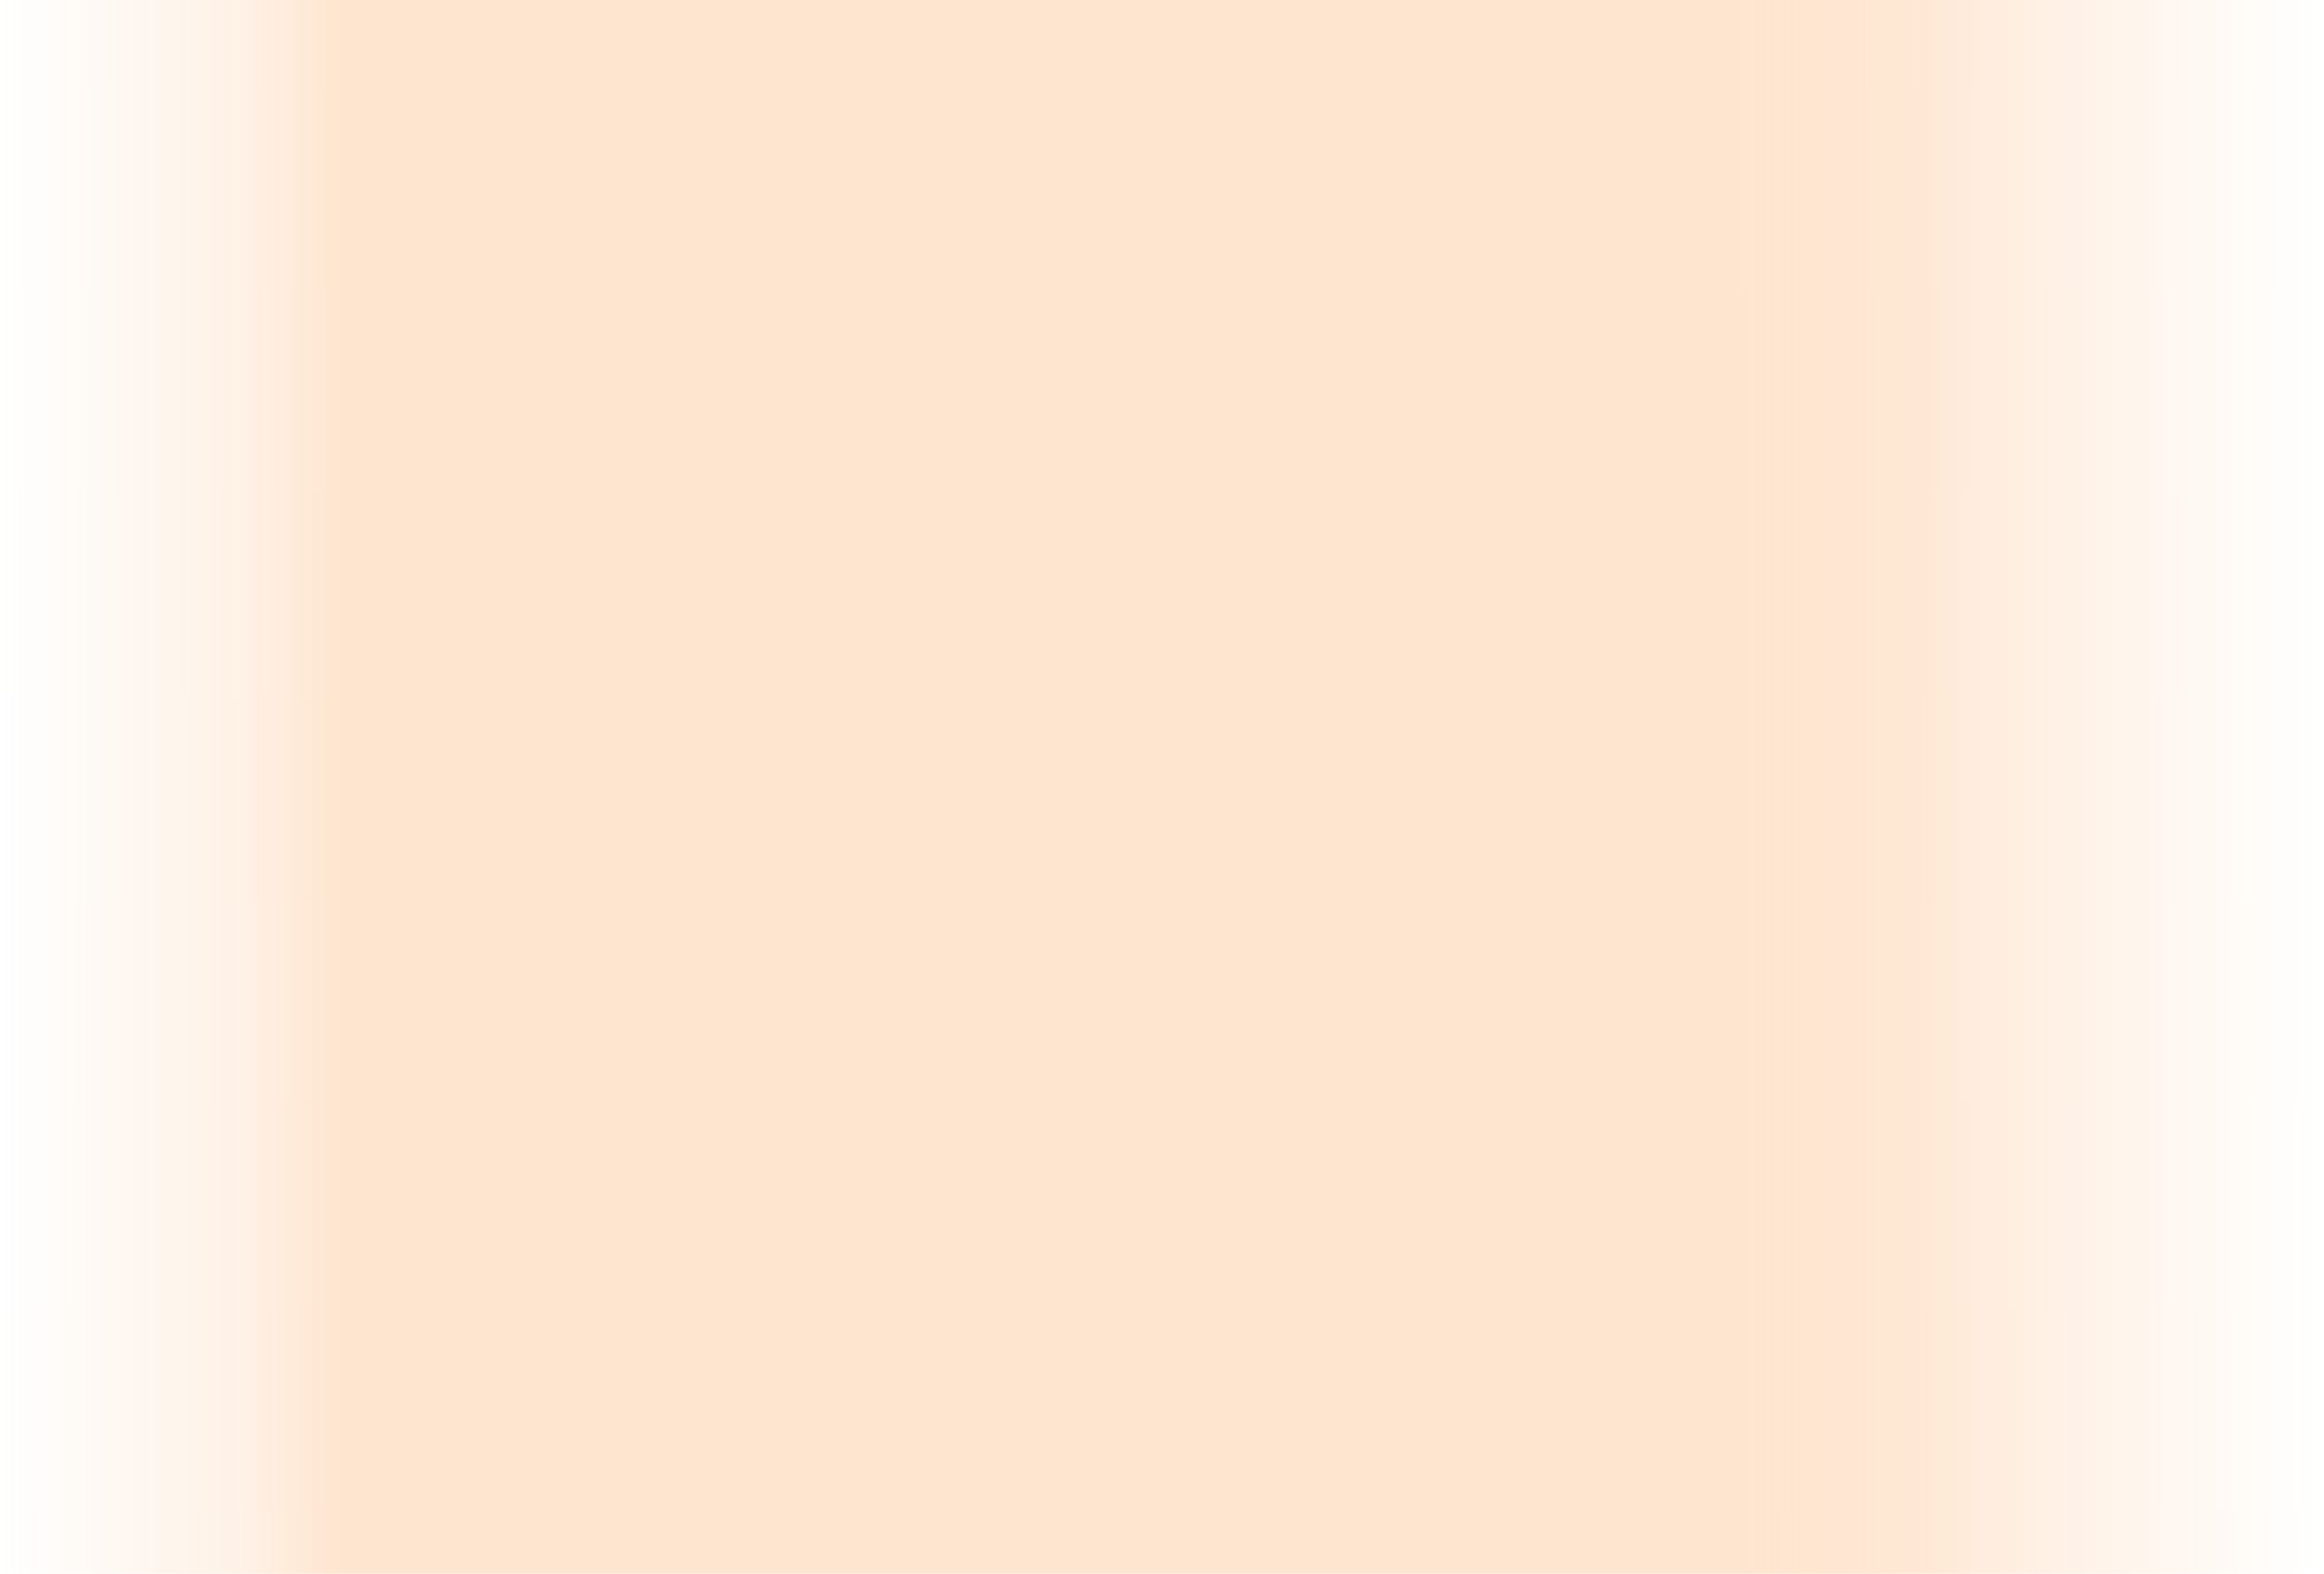
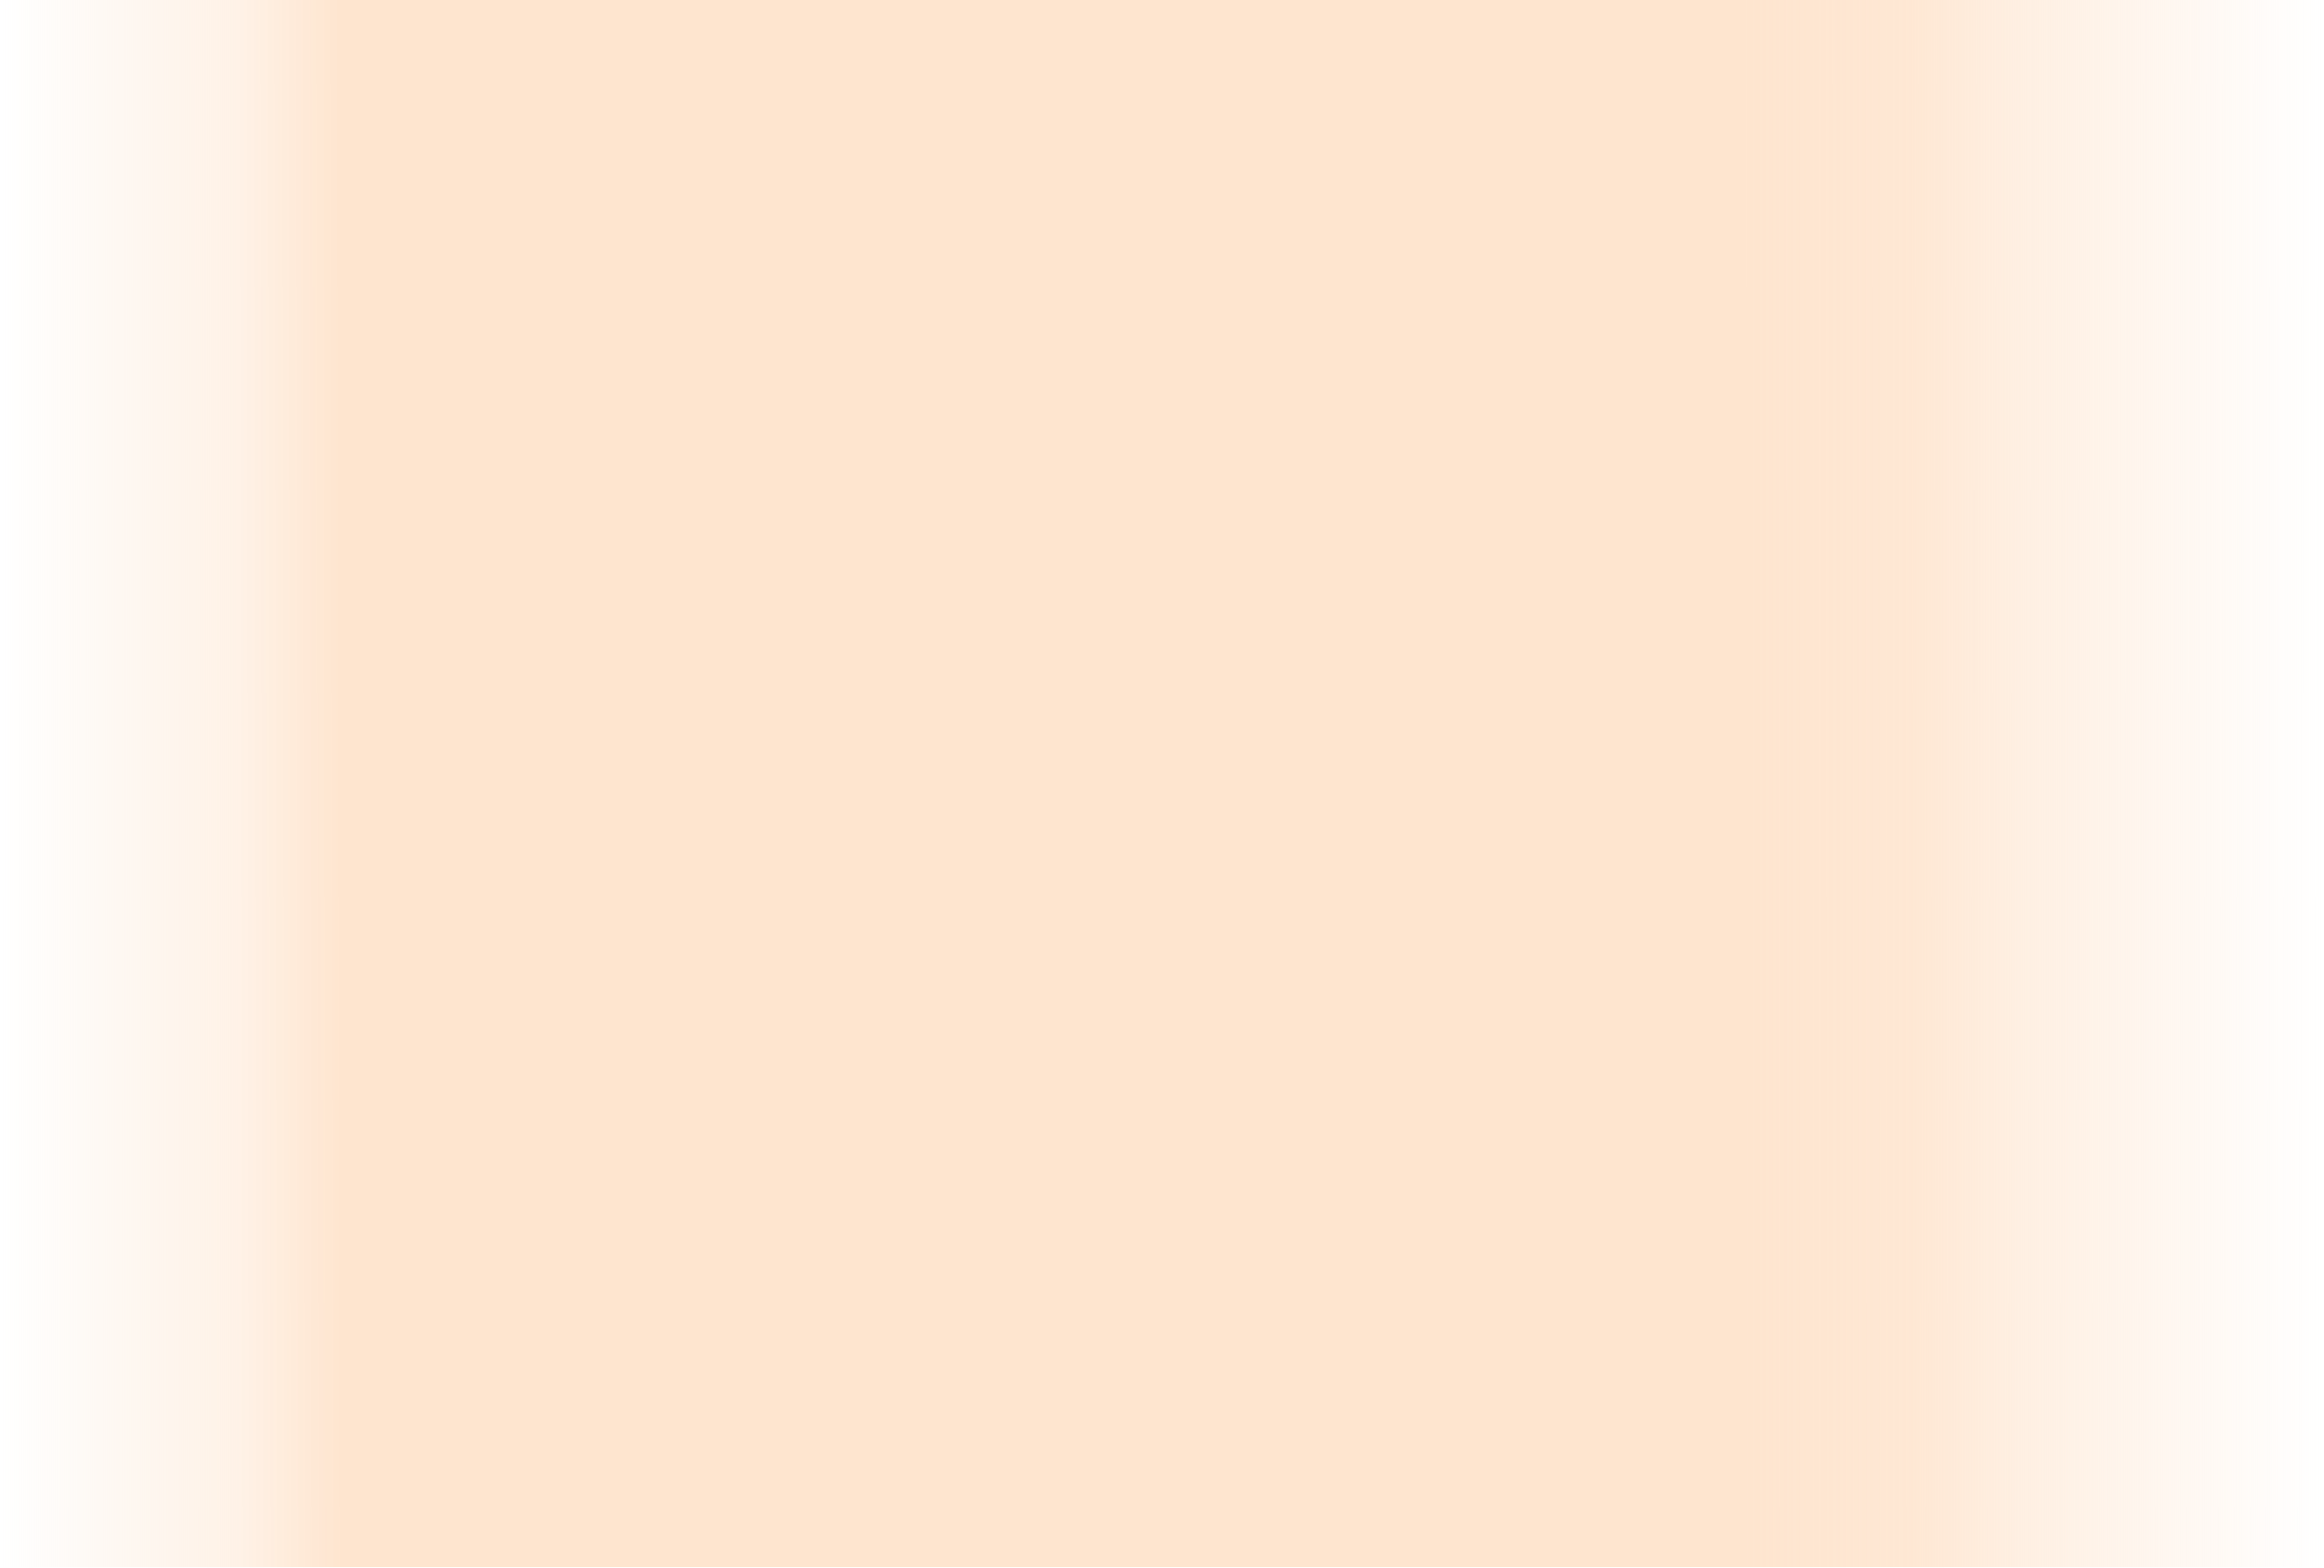
- <svg xmlns="http://www.w3.org/2000/svg" preserveAspectRatio="none" overflow="visible" style="display: block;" width="768" height="520" viewBox="0 0 768 520" fill="none">
-   <path id="Rectangle 6" d="M0 0H768V520H0V0Z" fill="url(#paint0_linear_0_6)" />
+ <svg xmlns="http://www.w3.org/2000/svg" preserveAspectRatio="none" overflow="visible" style="display: block;" width="768" height="517.949" viewBox="0 0 768 517.949" fill="none">
+   <path id="Rectangle 6" d="M0 0H768V517.949H0V0Z" fill="url(#paint0_linear_0_10)" />
  <defs>
-     <linearGradient id="paint0_linear_0_6" x1="2.90832e-07" y1="260.223" x2="768" y2="260.089" gradientUnits="userSpaceOnUse">
+     <linearGradient id="paint0_linear_0_10" x1="2.90832e-07" y1="259.196" x2="768" y2="259.062" gradientUnits="userSpaceOnUse">
      <stop stop-color="#F9E1C8" stop-opacity="0" />
      <stop offset="0.102" stop-color="#FEE5CF" stop-opacity="0.5" />
      <stop offset="0.147" stop-color="#FEE5CF" />
      <stop offset="0.507" stop-color="#FEE5CF" />
      <stop offset="0.75" stop-color="#FEE5CF" />
      <stop offset="0.823" stop-color="#FEE5CF" stop-opacity="0.9" />
      <stop offset="0.87" stop-color="#FEE5CF" stop-opacity="0.6" />
      <stop offset="1" stop-color="#FDE5CF" stop-opacity="0" />
    </linearGradient>
  </defs>
</svg>
